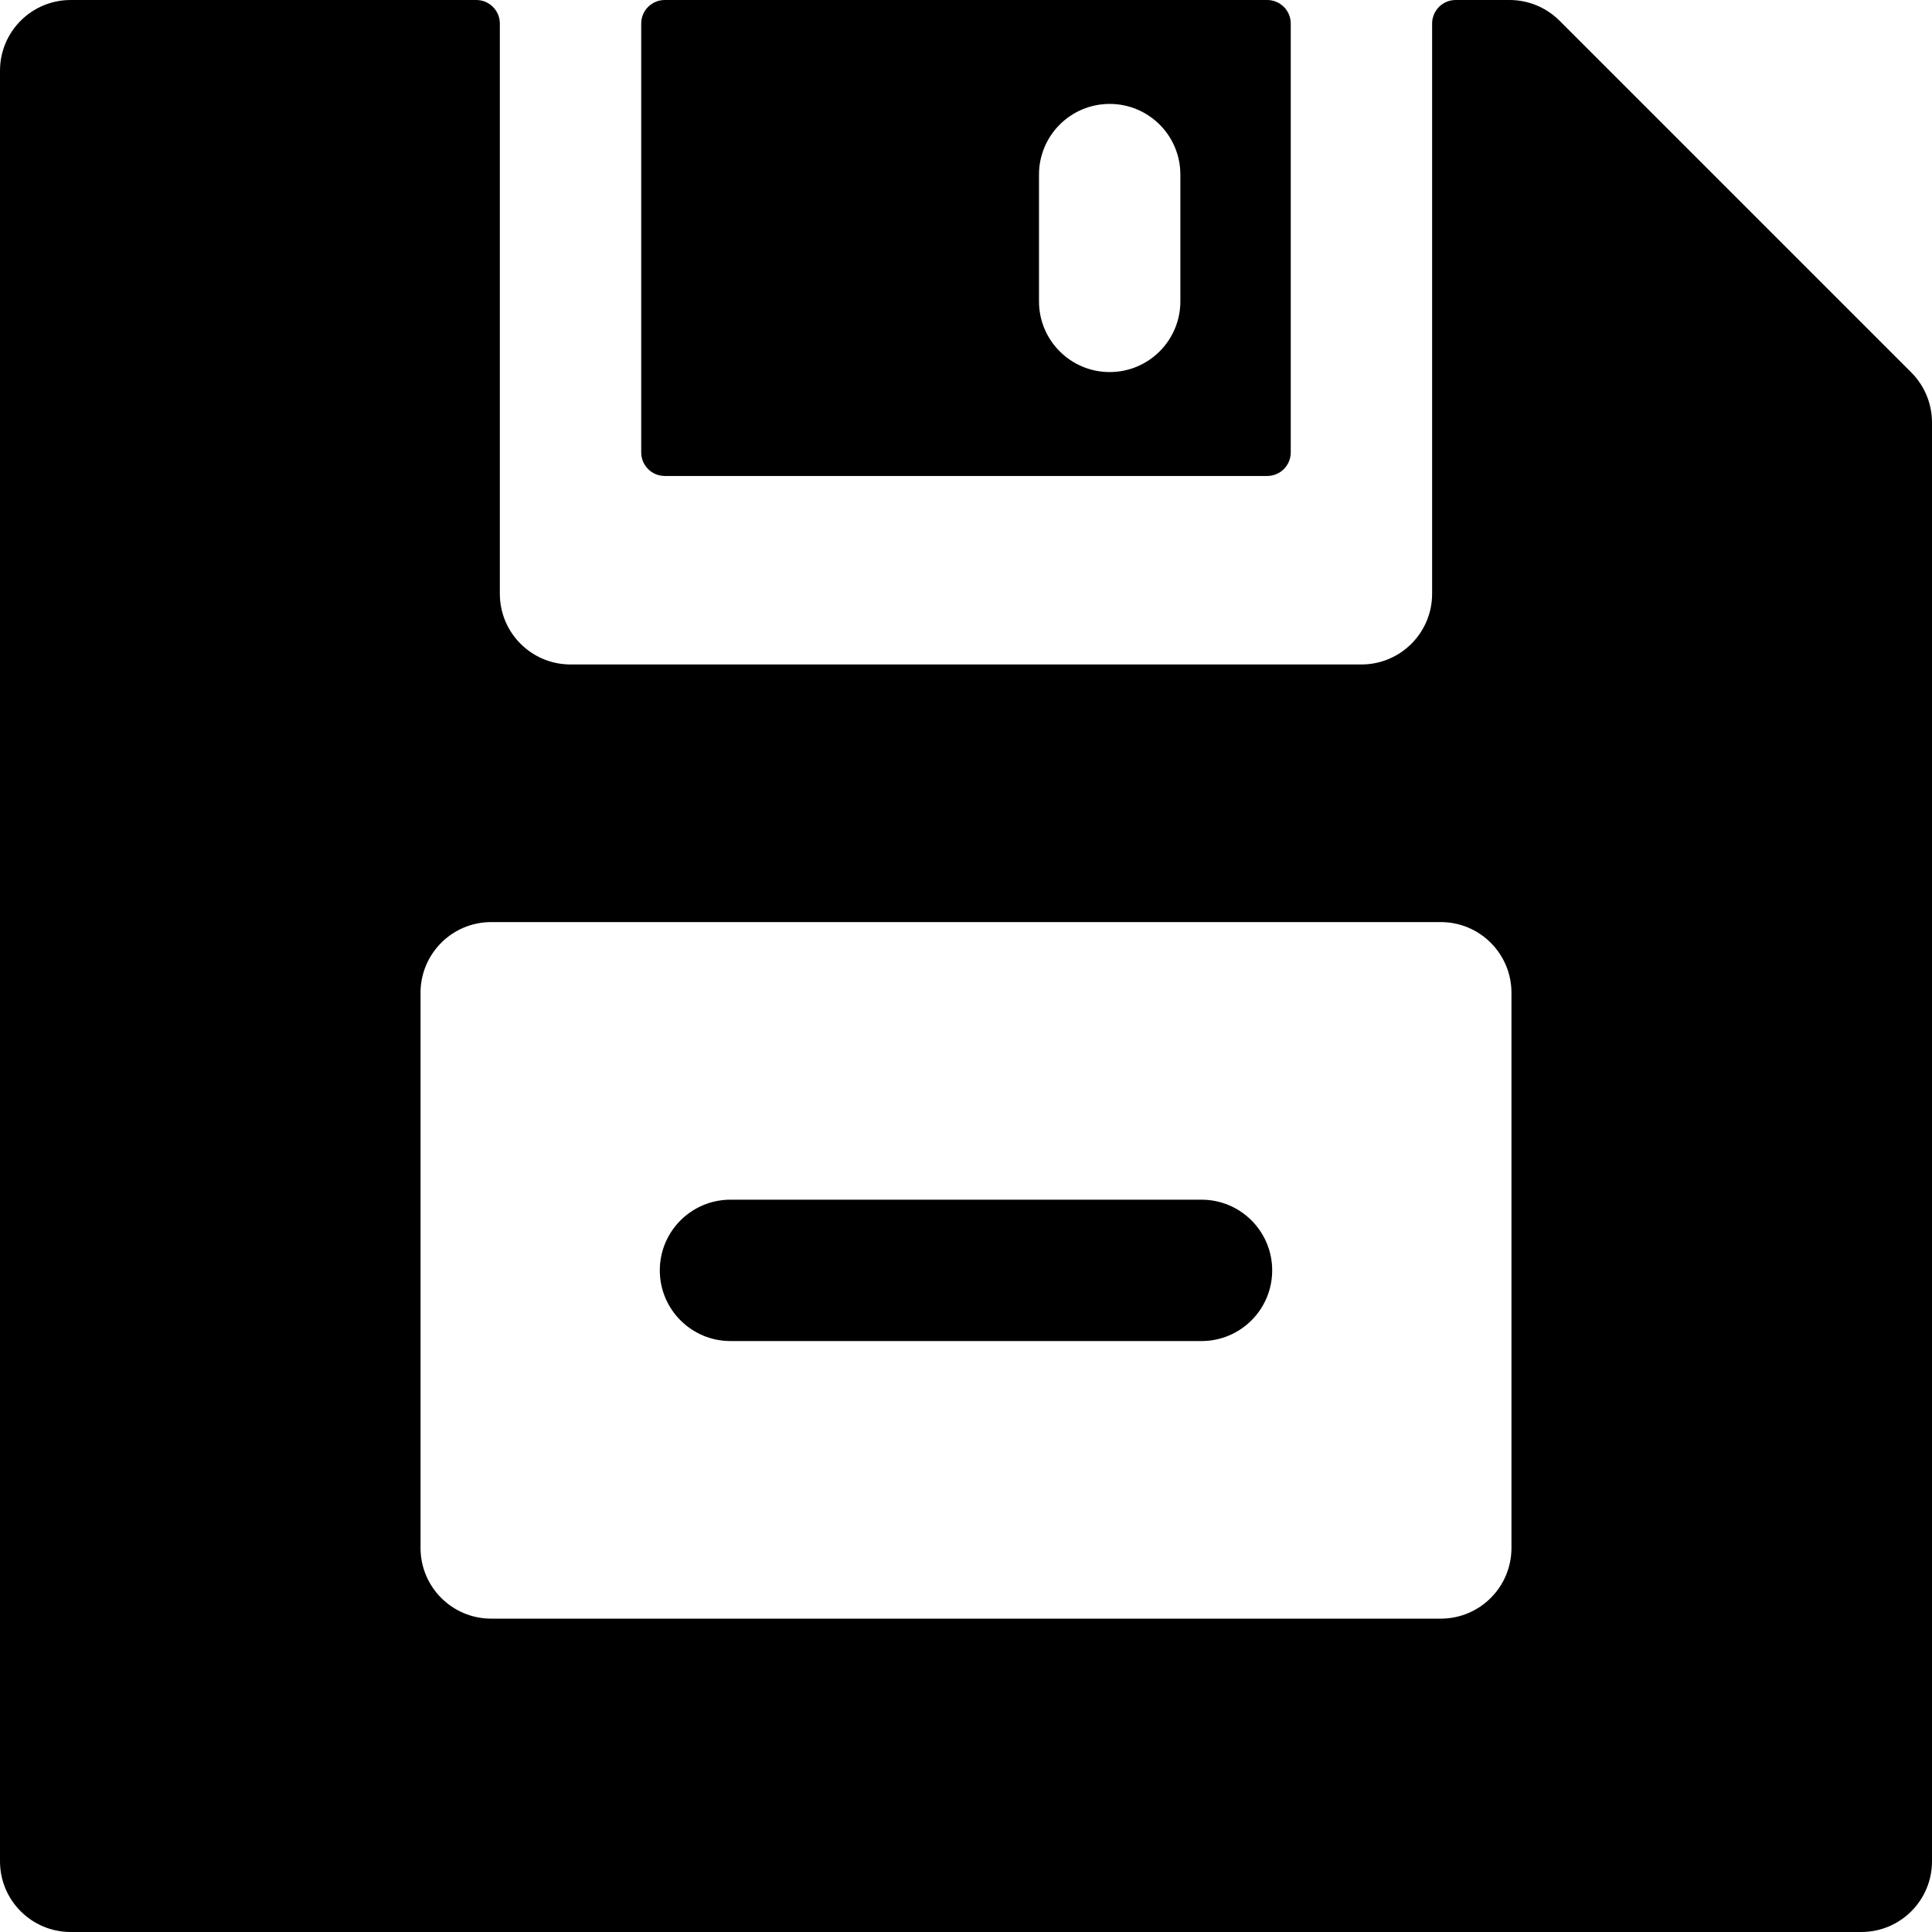
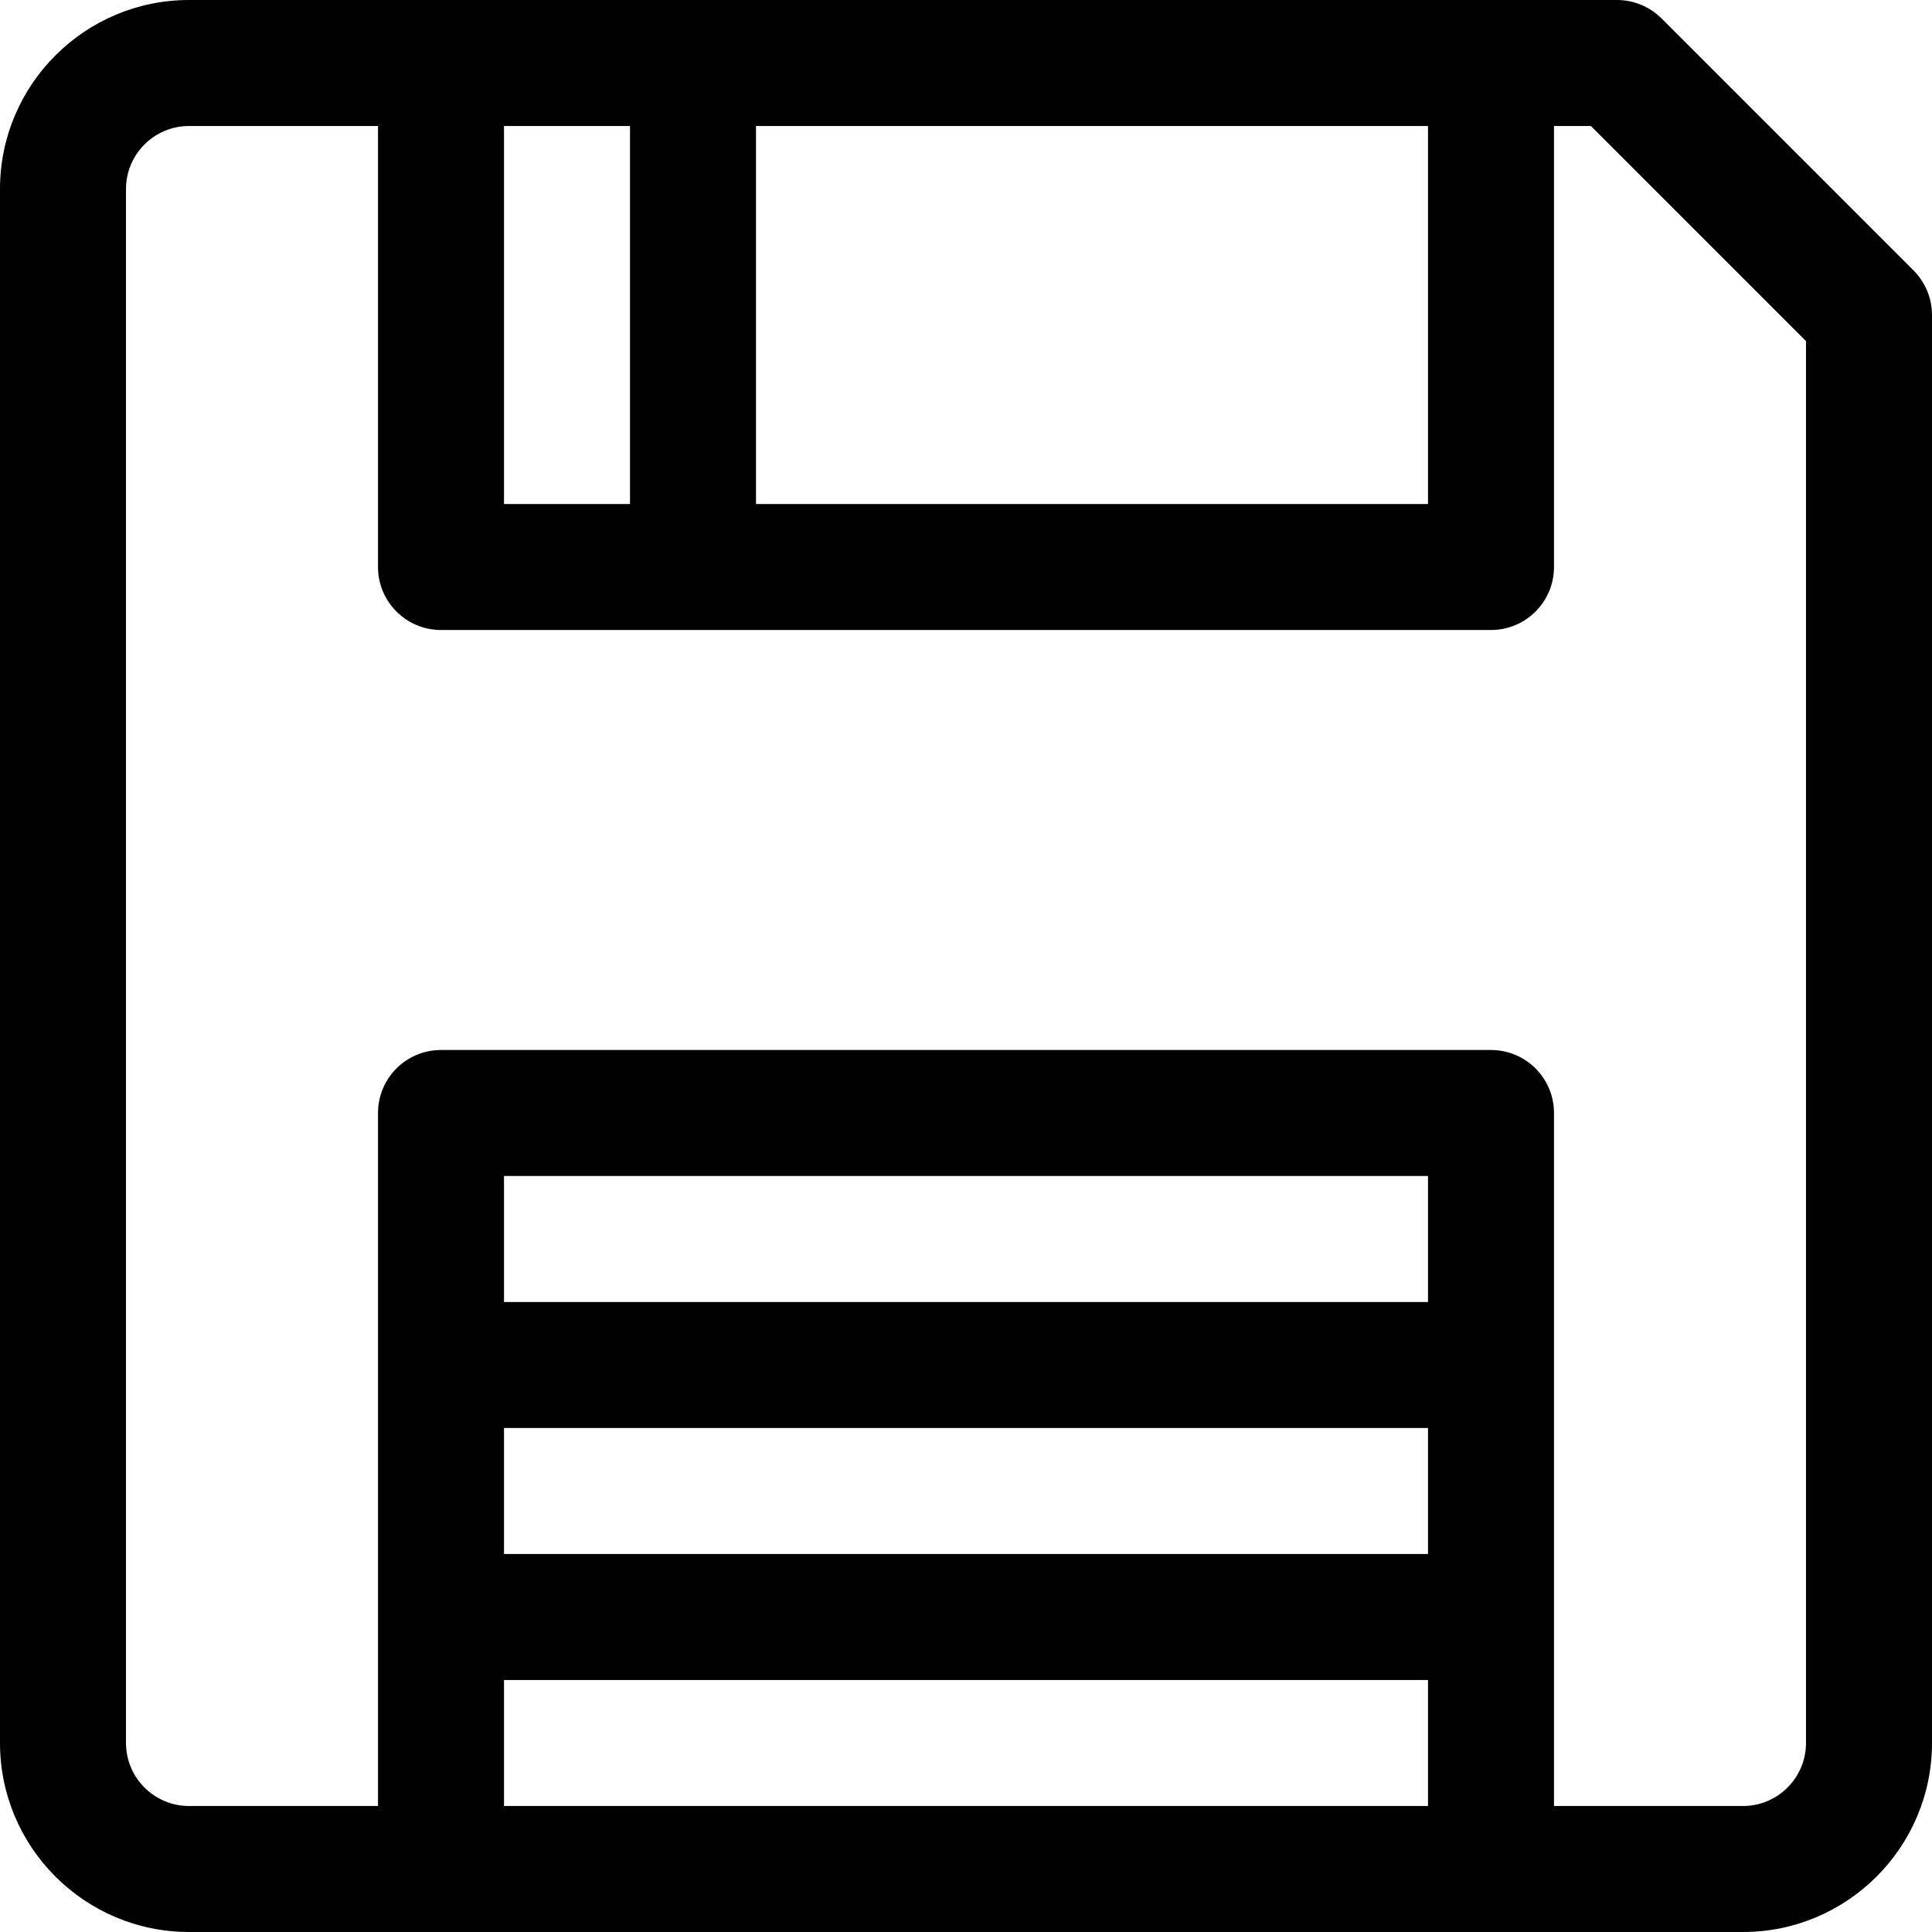
<svg xmlns="http://www.w3.org/2000/svg" fill="#000000" version="1.1" id="Layer_1" viewBox="0 0 512 512" xml:space="preserve">
  <g>
    <g>
-       <g>
-         <path d="M506.513,98.709L413.291,5.486C409.78,1.974,405.014,0,400.047,0H385.77c-3.448,0-6.244,2.796-6.244,6.244v151.114     c0,10.345-8.387,18.732-18.732,18.732H151.196c-10.345,0-18.732-8.387-18.732-18.732V6.244c0-3.448-2.796-6.244-6.244-6.244     H18.732C8.387,0,0,8.387,0,18.732v474.537C0,503.613,8.387,512,18.732,512h474.537c10.345,0,18.732-8.387,18.732-18.732V111.954     C512,106.987,510.027,102.221,506.513,98.709z M400.554,410.226c0,10.345-8.387,18.732-18.732,18.732H130.178     c-10.345,0-18.732-8.387-18.732-18.732V263.094c0-10.345,8.387-18.732,18.732-18.732h251.644     c10.345,0,18.732,8.387,18.732,18.732V410.226z" stroke="none" />
-         <path d="M176.172,126.138h159.647c3.449,0,6.244-2.796,6.244-6.244V6.244c0-3.448-2.796-6.244-6.244-6.244H176.172     c-3.448,0-6.244,2.796-6.244,6.244v113.65C169.928,123.342,172.724,126.138,176.172,126.138z M275.346,46.27     c0-10.345,8.387-18.732,18.732-18.732s18.732,8.387,18.732,18.732v33.598c0,10.345-8.387,18.732-18.732,18.732     s-18.732-8.387-18.732-18.732V46.27z" stroke="none" />
-         <path d="M318.413,317.93H193.586c-10.345,0-18.732,8.387-18.732,18.732s8.387,18.732,18.732,18.732h124.828     c10.345,0,18.73-8.387,18.73-18.732S328.758,317.93,318.413,317.93z" stroke="none" />
-       </g>
+       <path d="M507.109,71.673L440.327,4.891C437.196,1.76,432.951,0,428.522,0C425.038,0,53.485,0,50.087,0C22.469,0,0,22.469,0,50.087    v411.826C0,489.531,22.469,512,50.087,512c15.731,0,396.124,0,411.826,0C489.531,512,512,489.531,512,461.913V83.478    C512,79.049,510.24,74.804,507.109,71.673z M200.348,33.391h178.087v100.174H200.348V33.391z M133.565,33.391h33.391v100.174    h-33.391V33.391z M378.435,478.609h-244.87v-33.391h244.87V478.609z M378.435,411.826h-244.87v-33.391h244.87V411.826z     M378.435,345.043h-244.87v-33.391h244.87V345.043z M478.609,461.913c0,9.206-7.49,16.696-16.696,16.696h-50.087V294.957    c0-9.22-7.475-16.696-16.696-16.696H116.87c-9.22,0-16.696,7.475-16.696,16.696v183.652H50.087    c-9.206,0-16.696-7.49-16.696-16.696V50.087c0-9.206,7.49-16.696,16.696-16.696h50.087v116.87c0,9.22,7.475,16.696,16.696,16.696    H395.13c9.22,0,16.696-7.475,16.696-16.696V33.391h9.78l57.002,57.002V461.913z" stroke="none" />
    </g>
  </g>
</svg>
